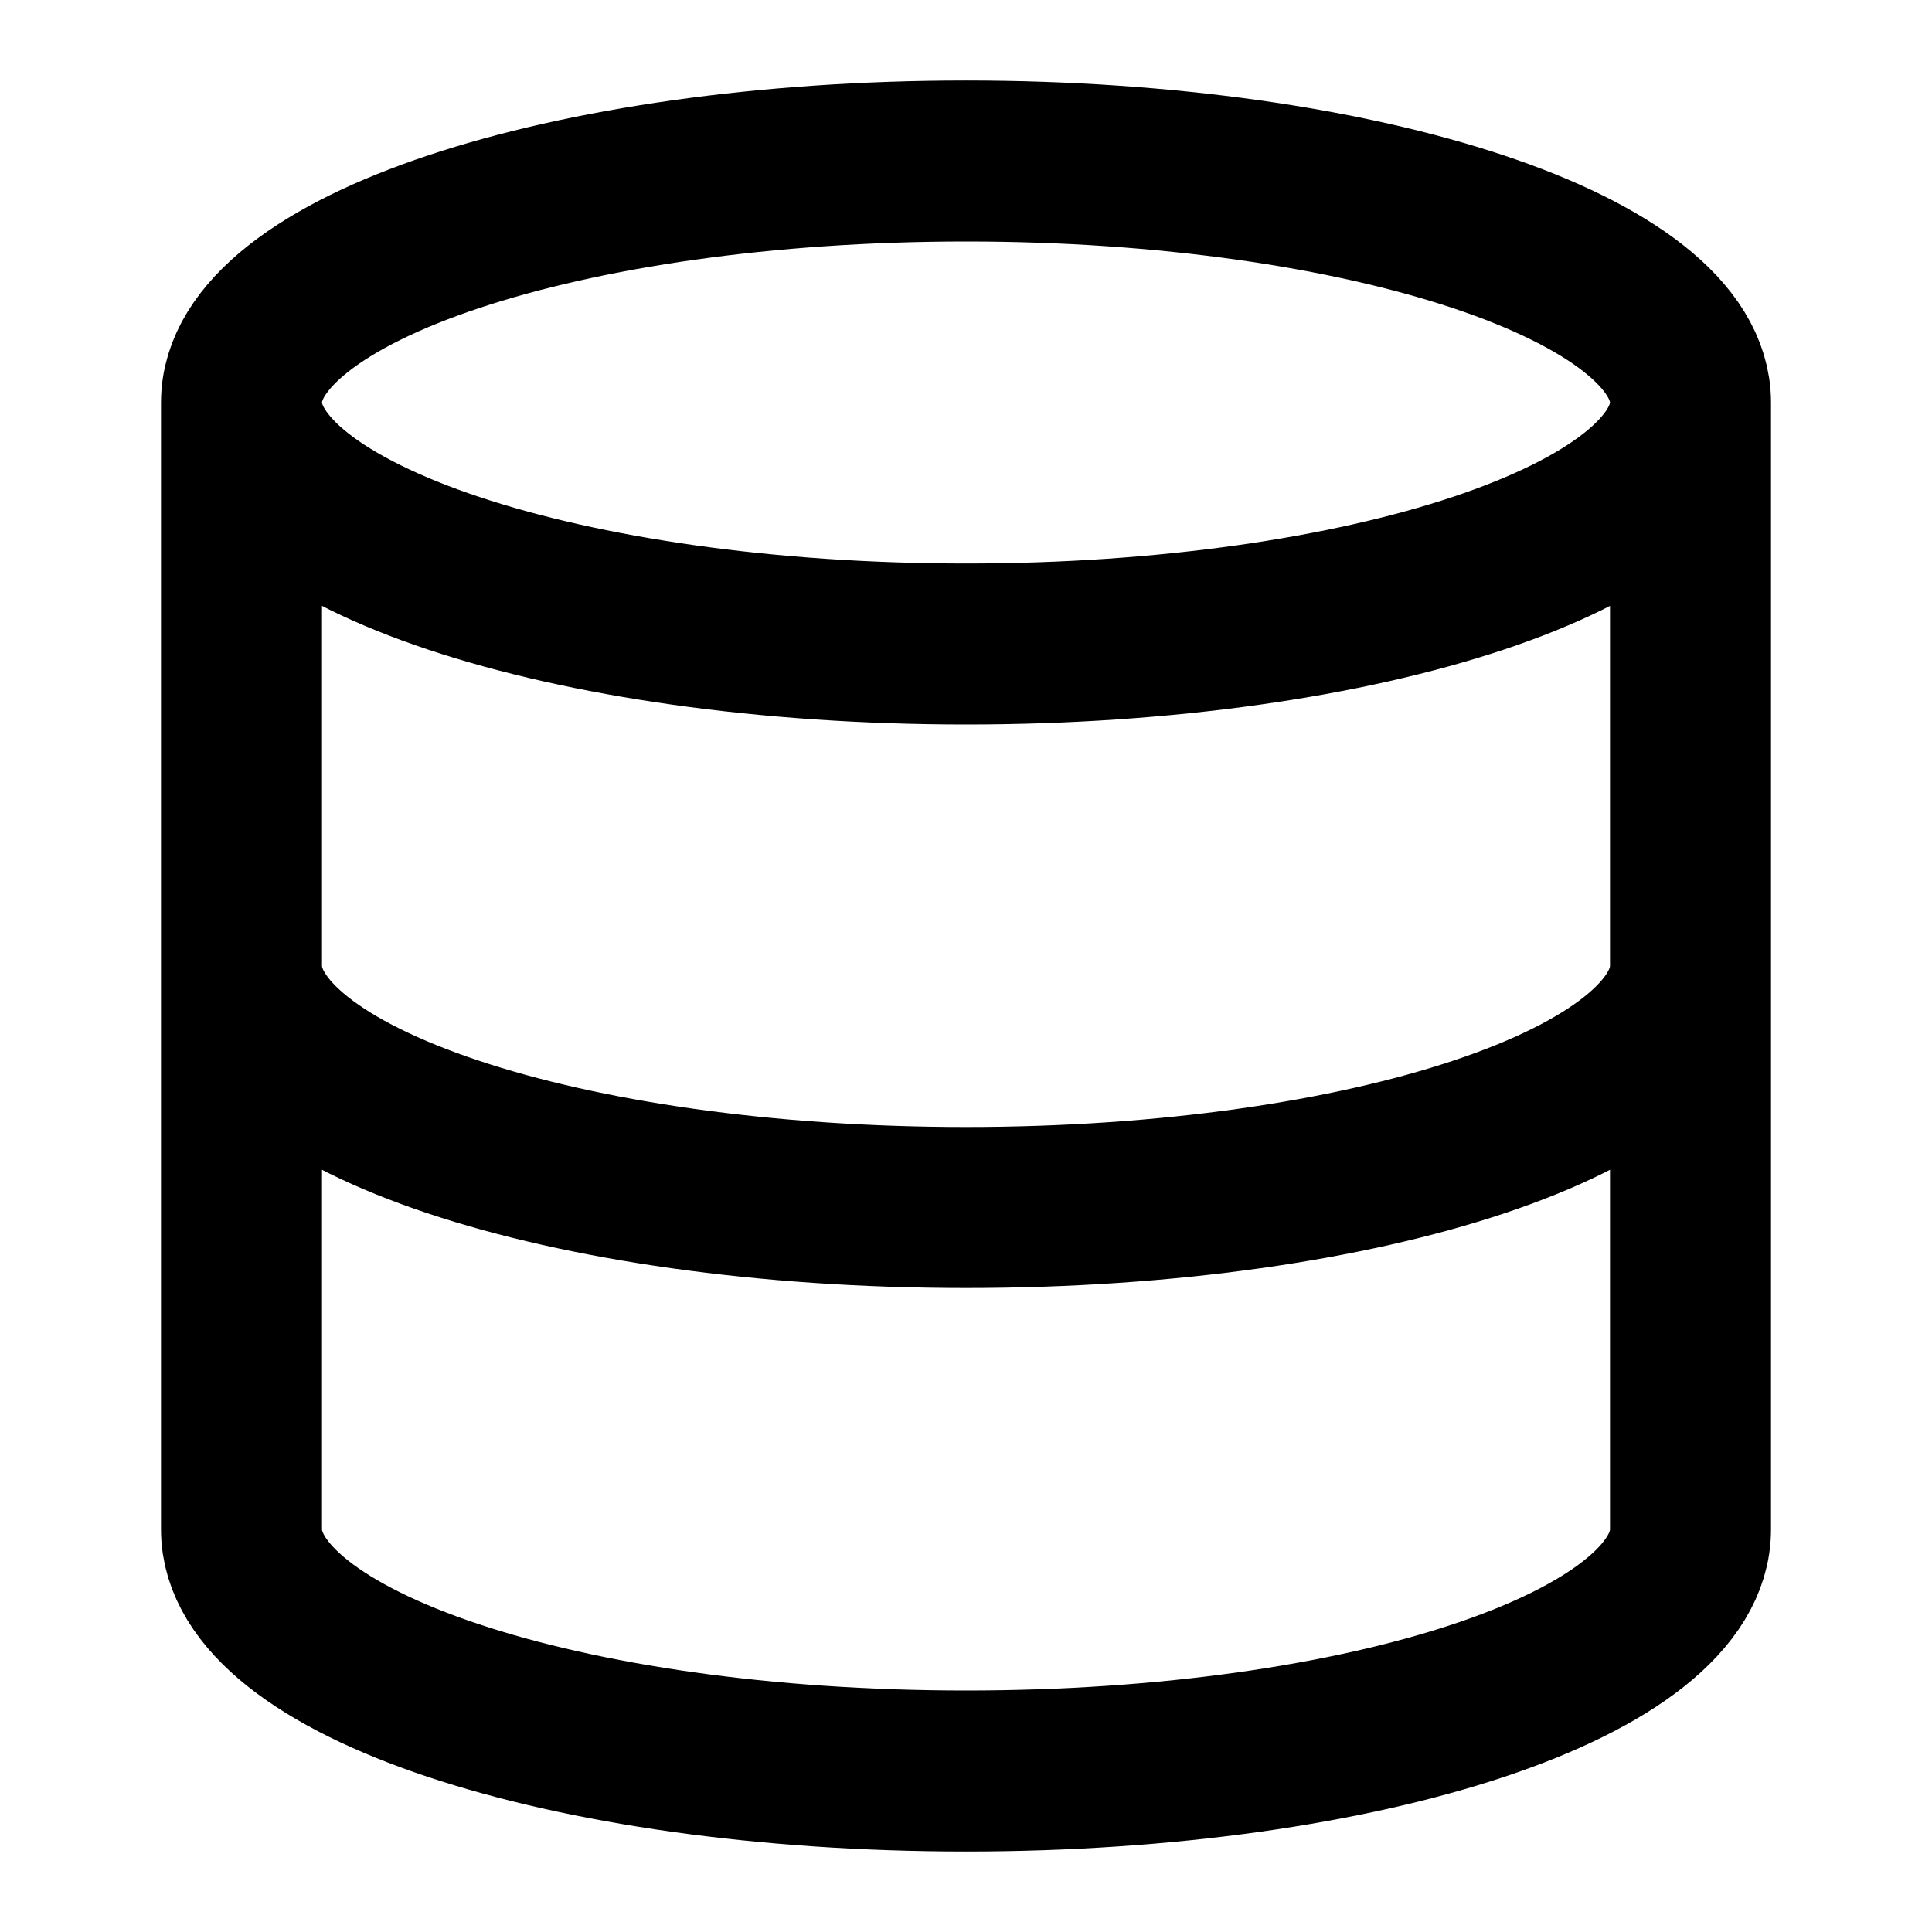
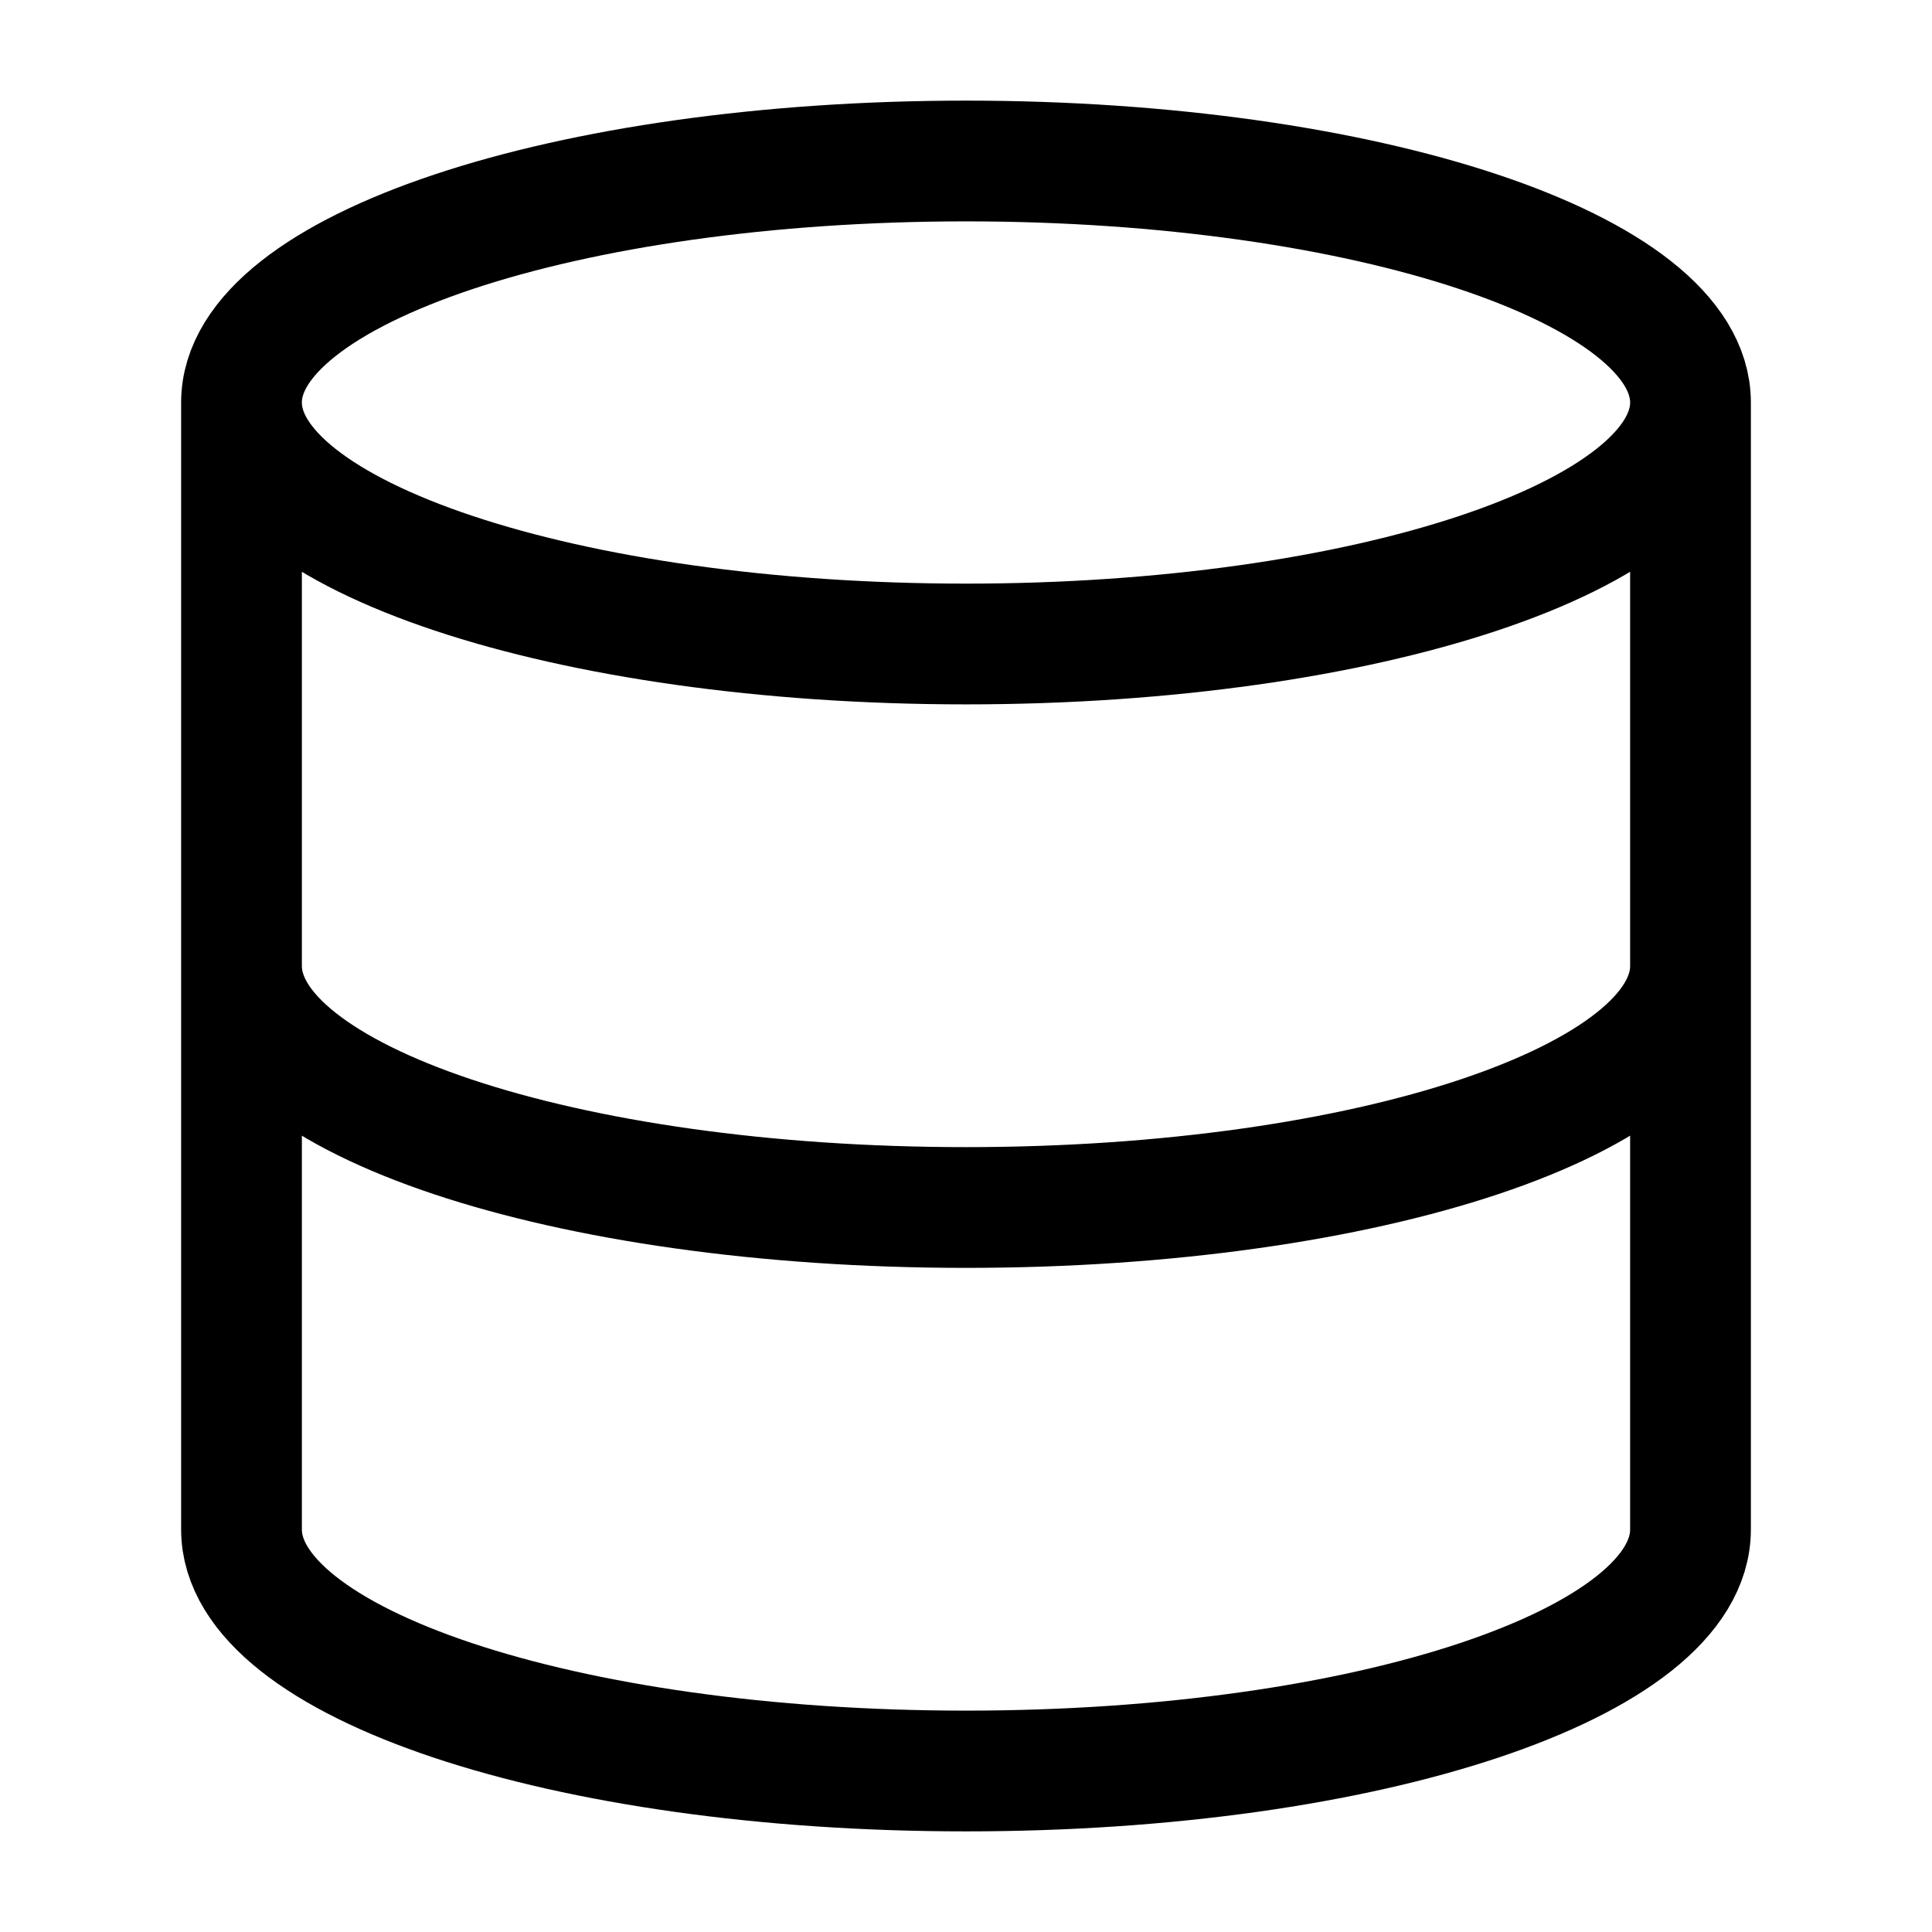
<svg xmlns="http://www.w3.org/2000/svg" width="24" height="24" viewBox="0 0 24 24" fill="none">
-   <path d="M21 5C21 6.657 16.971 8 12 8C7.029 8 3 6.657 3 5M21 5C21 3.343 16.971 2 12 2C7.029 2 3 3.343 3 5M21 5V19C21 20.66 17 22 12 22C7 22 3 20.66 3 19V5M21 12C21 13.66 17 15 12 15C7 15 3 13.66 3 12" stroke="black" stroke-width="2" stroke-linecap="round" stroke-linejoin="round" />
+   <path d="M21 5C21 6.657 16.971 8 12 8C7.029 8 3 6.657 3 5M21 5C21 3.343 16.971 2 12 2C7.029 2 3 3.343 3 5M21 5V19C21 20.66 17 22 12 22C7 22 3 20.66 3 19V5M21 12C21 13.66 17 15 12 15C7 15 3 13.66 3 12" stroke="black" stroke-width="1.5" stroke-linecap="round" stroke-linejoin="round" />
</svg>
